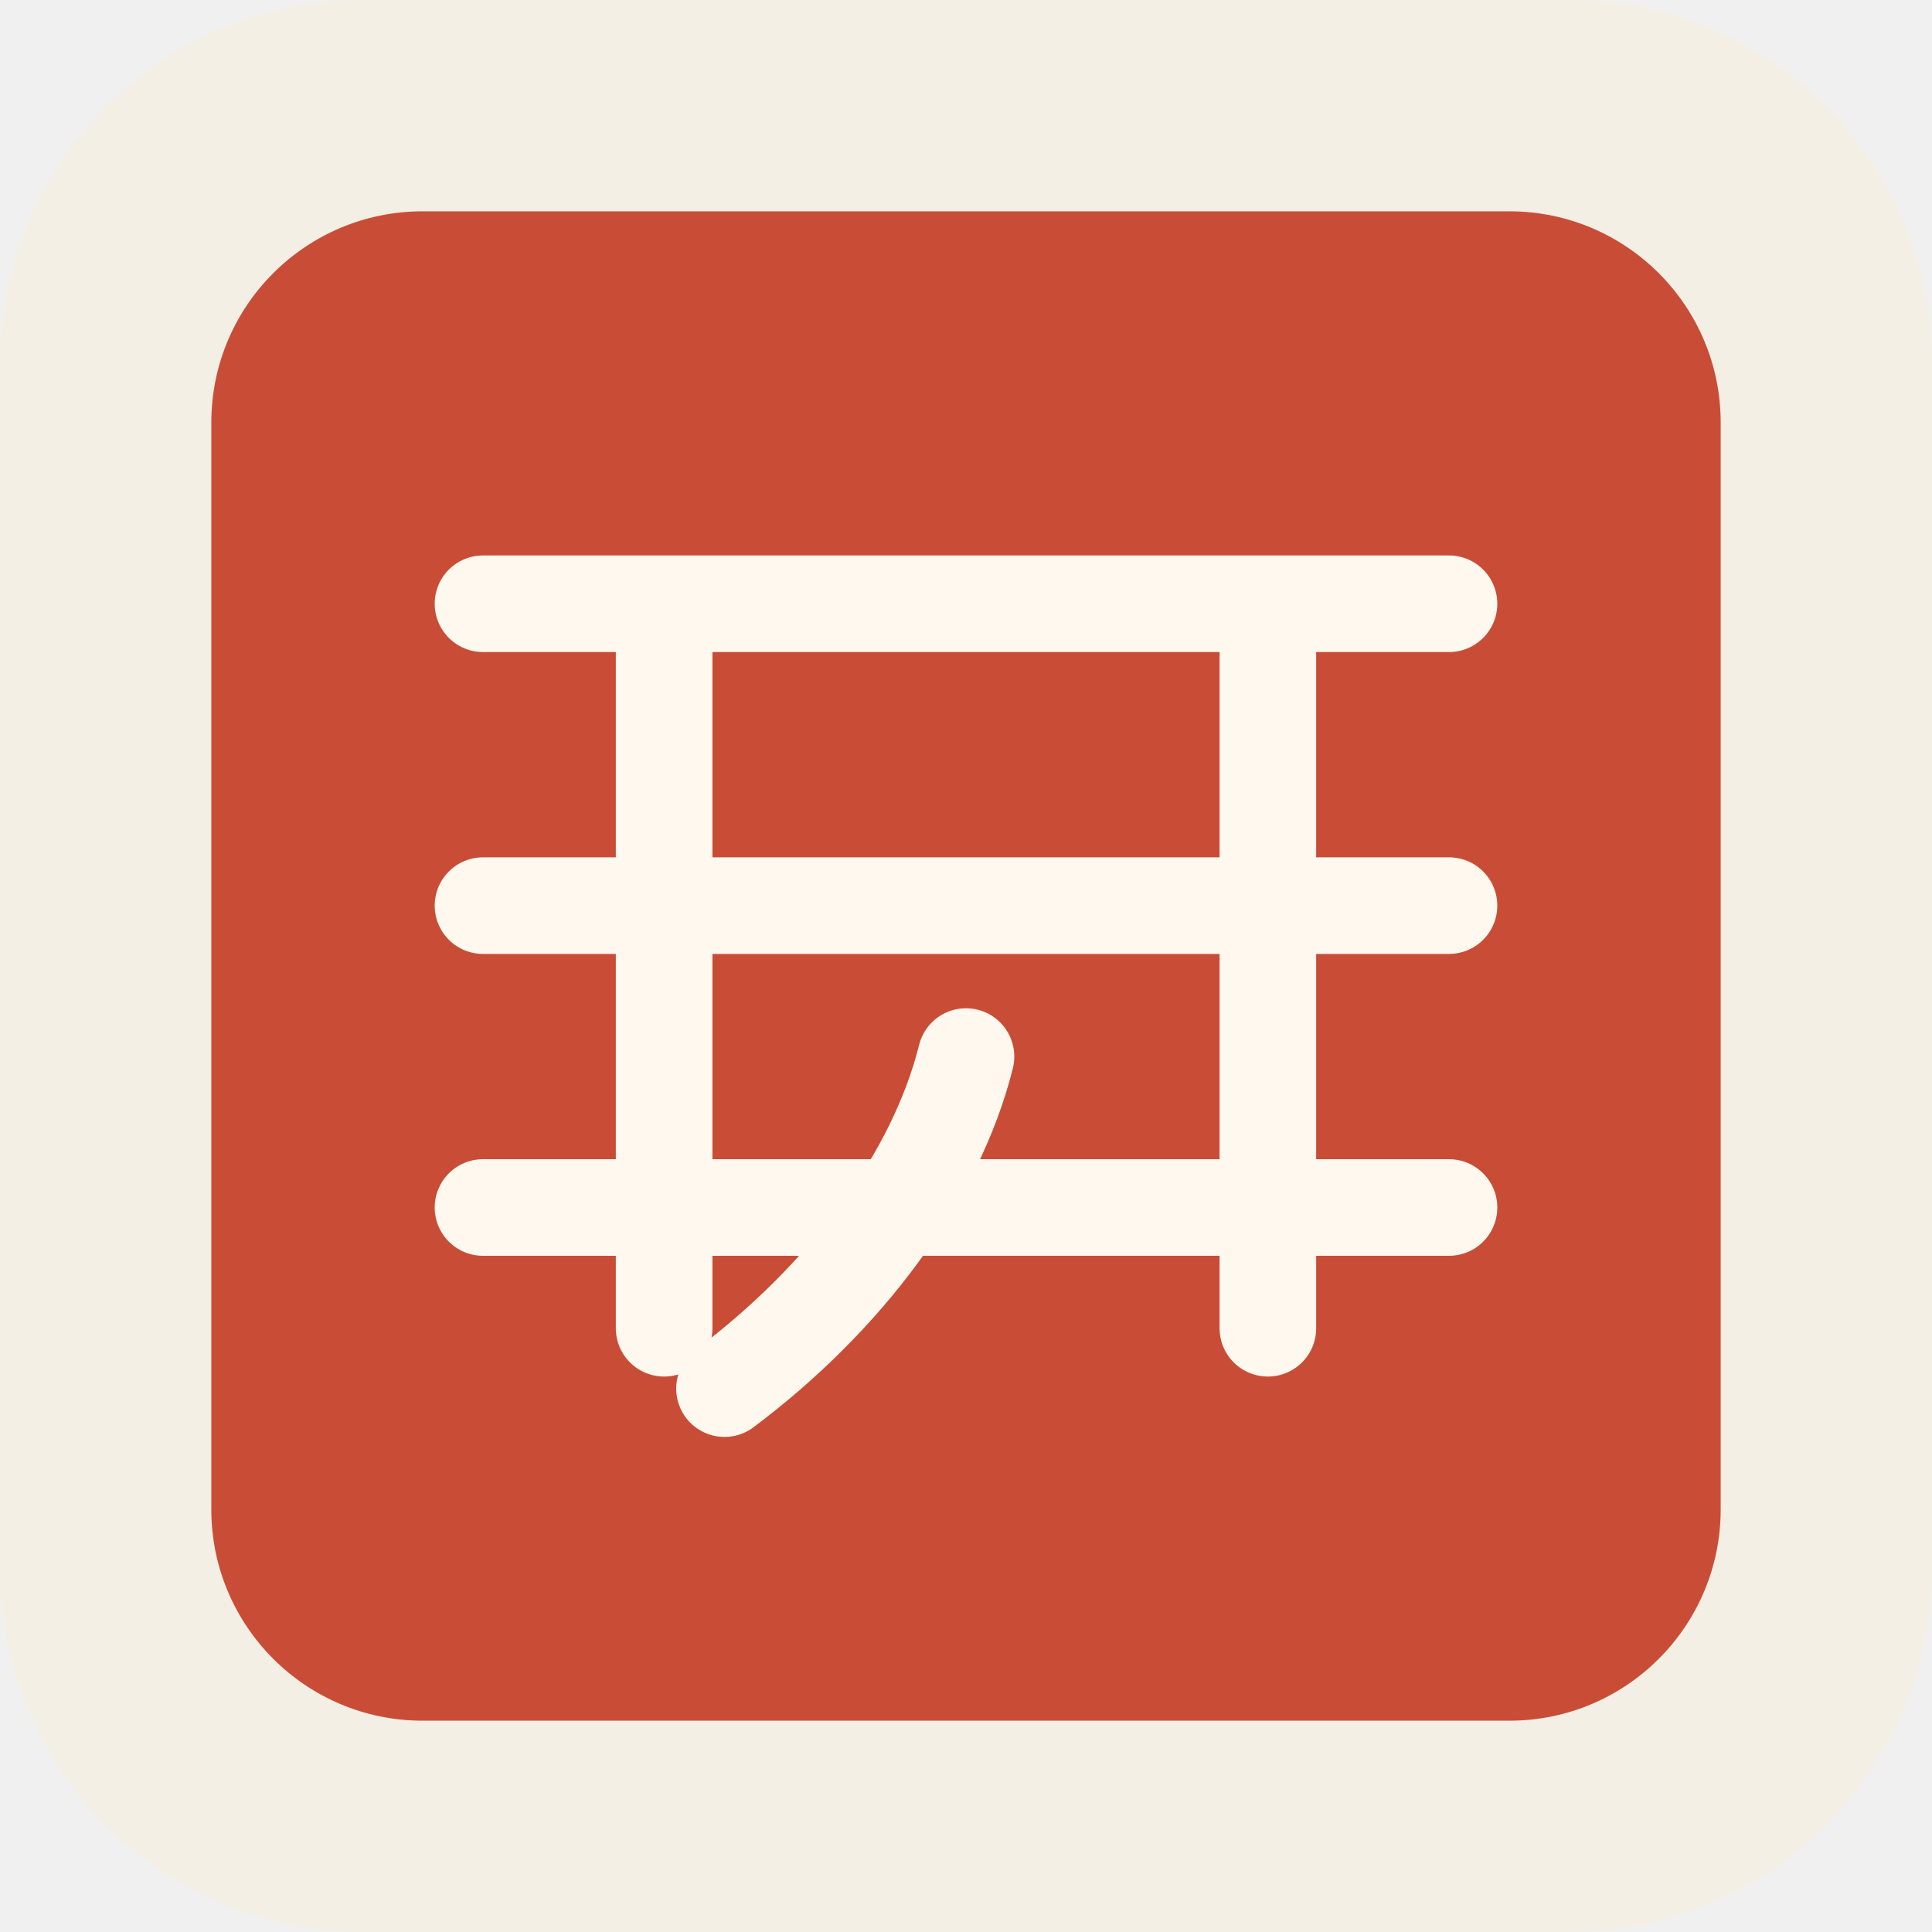
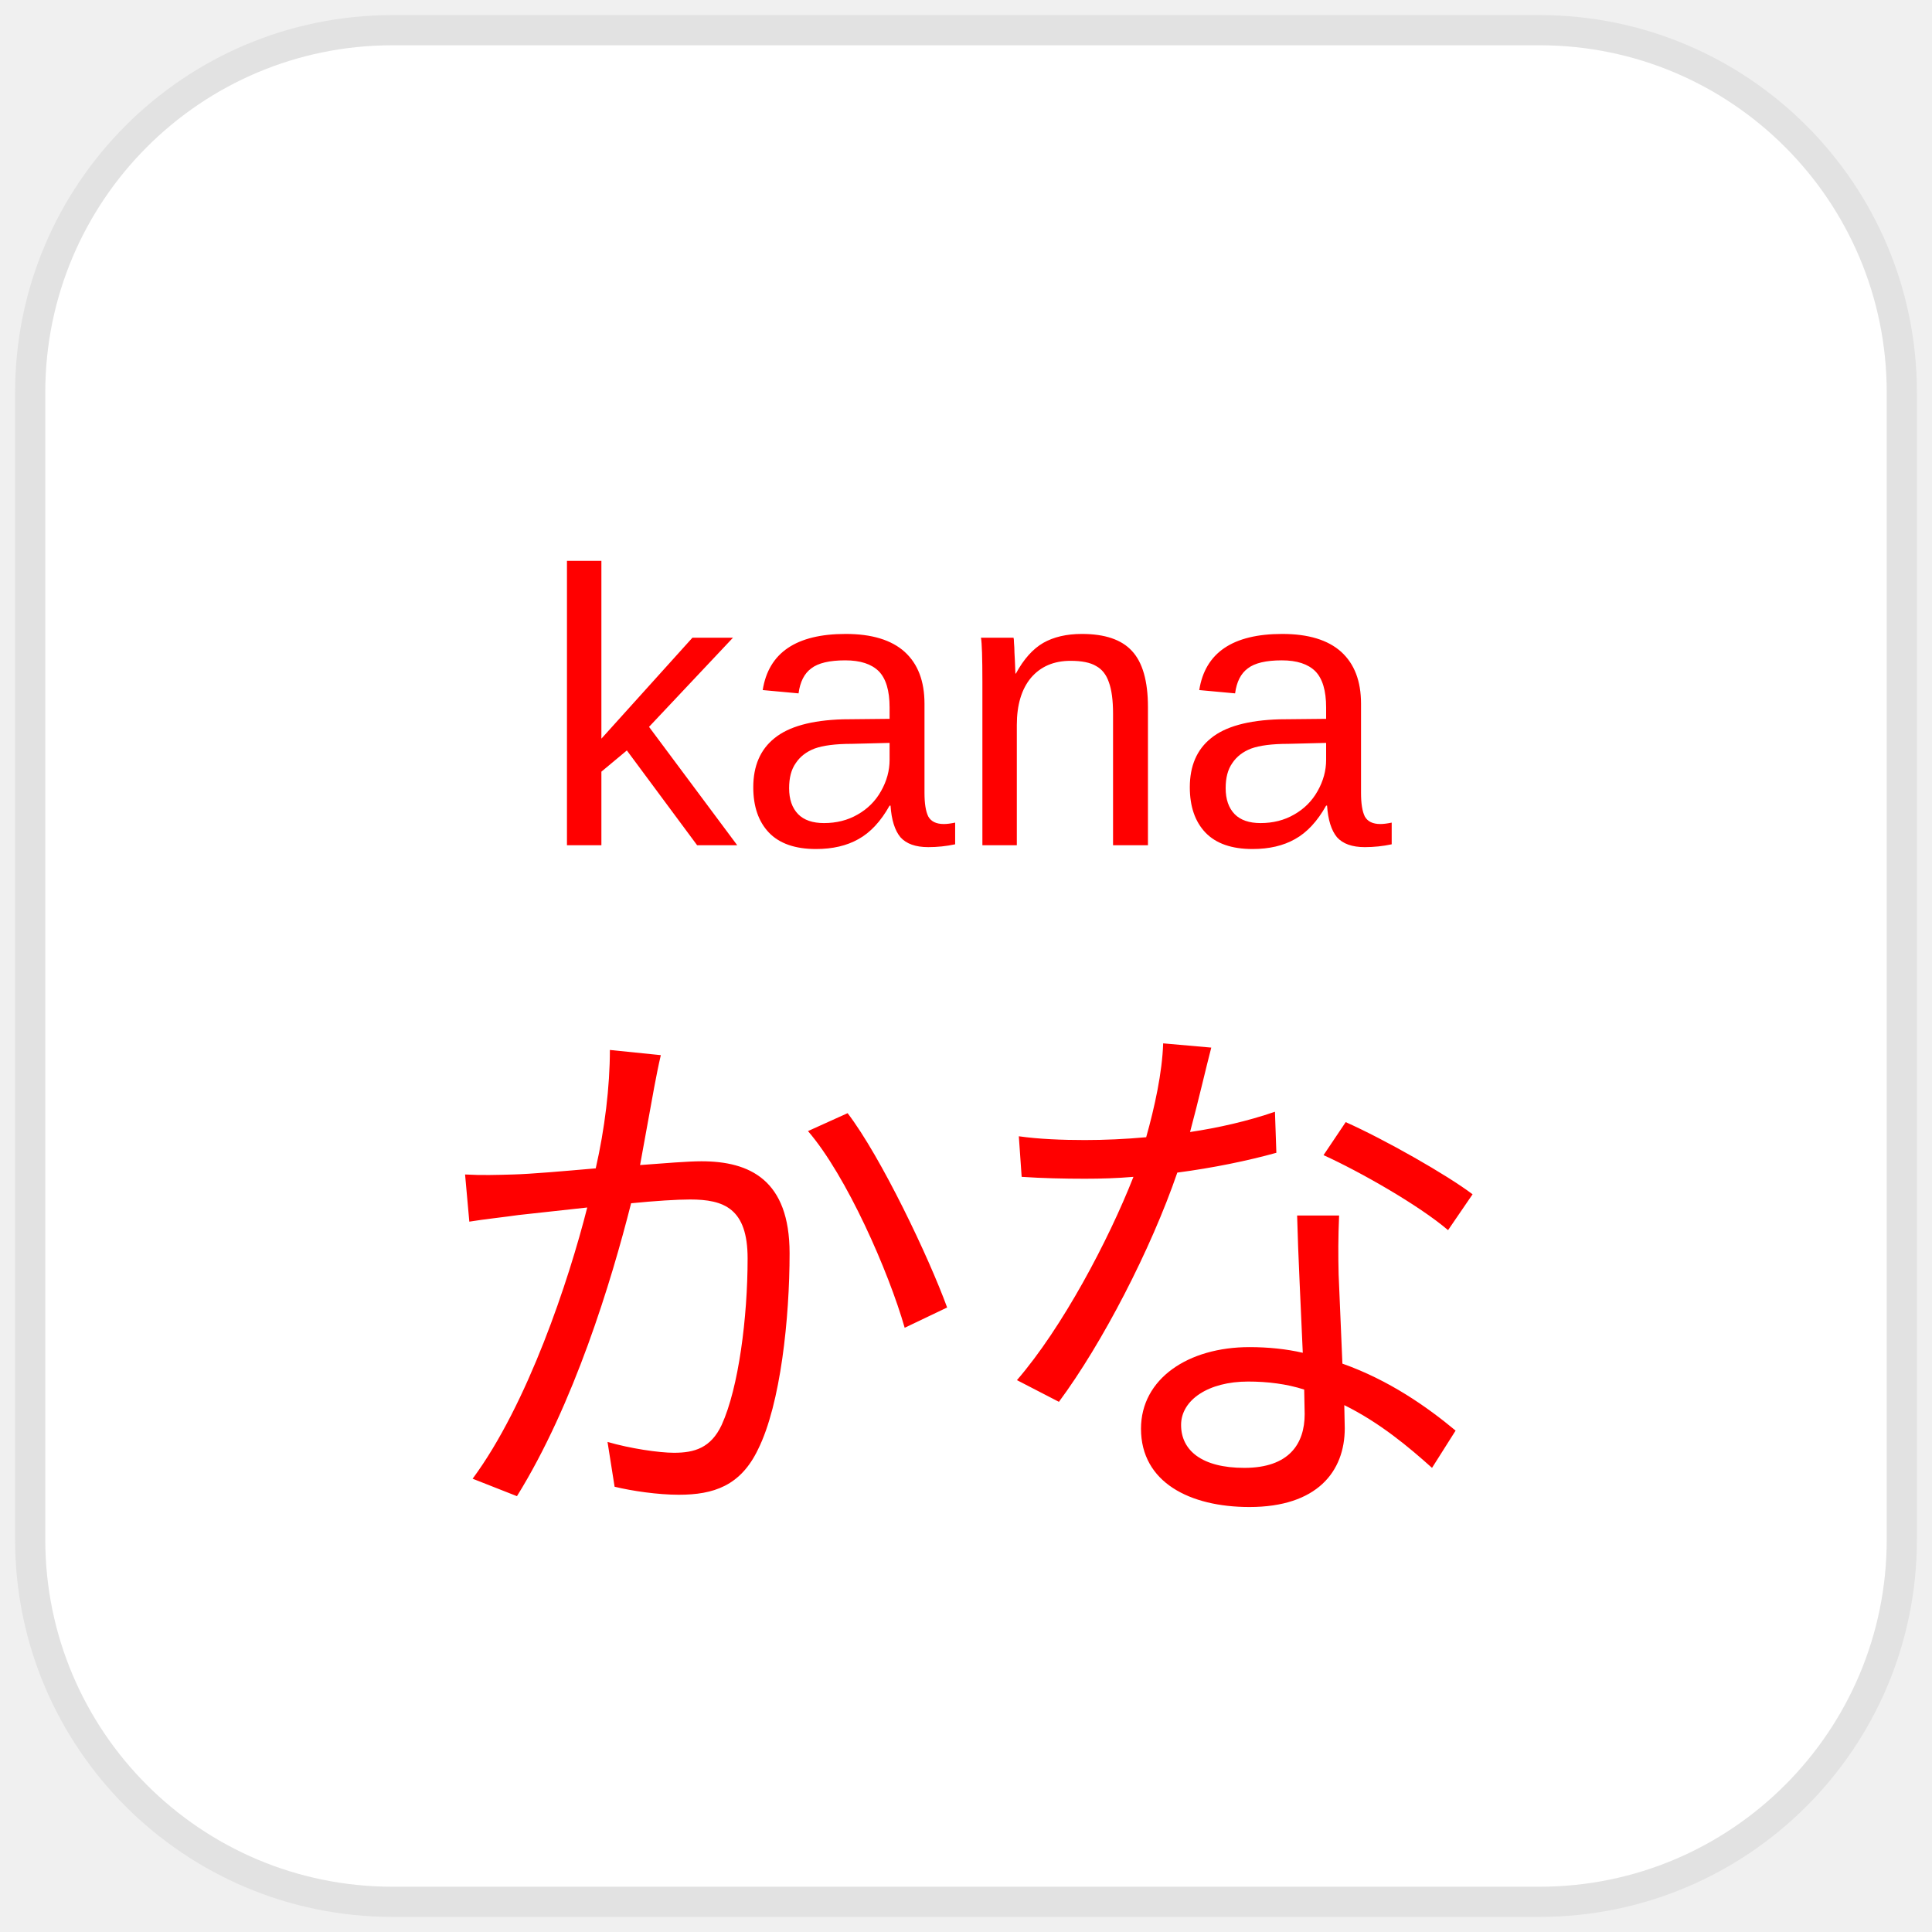
<svg xmlns="http://www.w3.org/2000/svg" viewBox="0 0 64 64">
-   <rect width="64" height="64" rx="12" fill="#f3efe5" />
-   <rect x="7" y="7" width="50" height="50" rx="7" fill="#c94d36" />
-   <path d="M16 20h32M22 20v24M42 20v24M16 30h32M16 40h32M24 46c4-3 7-7 8-11" fill="none" stroke="#fff8ee" stroke-linecap="round" stroke-width="3.2" />
+   <rect x="1" y="1" width="62" height="62" rx="12" fill="#ffffff" stroke="#e2e2e2" stroke-width="1" />
+   <text x="32" y="28" fill="#ff0000" font-family="Segoe UI, Arial, sans-serif" font-size="13" text-anchor="middle">kana</text>
+   <text x="32" y="49" fill="#ff0000" font-family="Yu Mincho, serif" font-size="18" text-anchor="middle">かな</text>
</svg>
